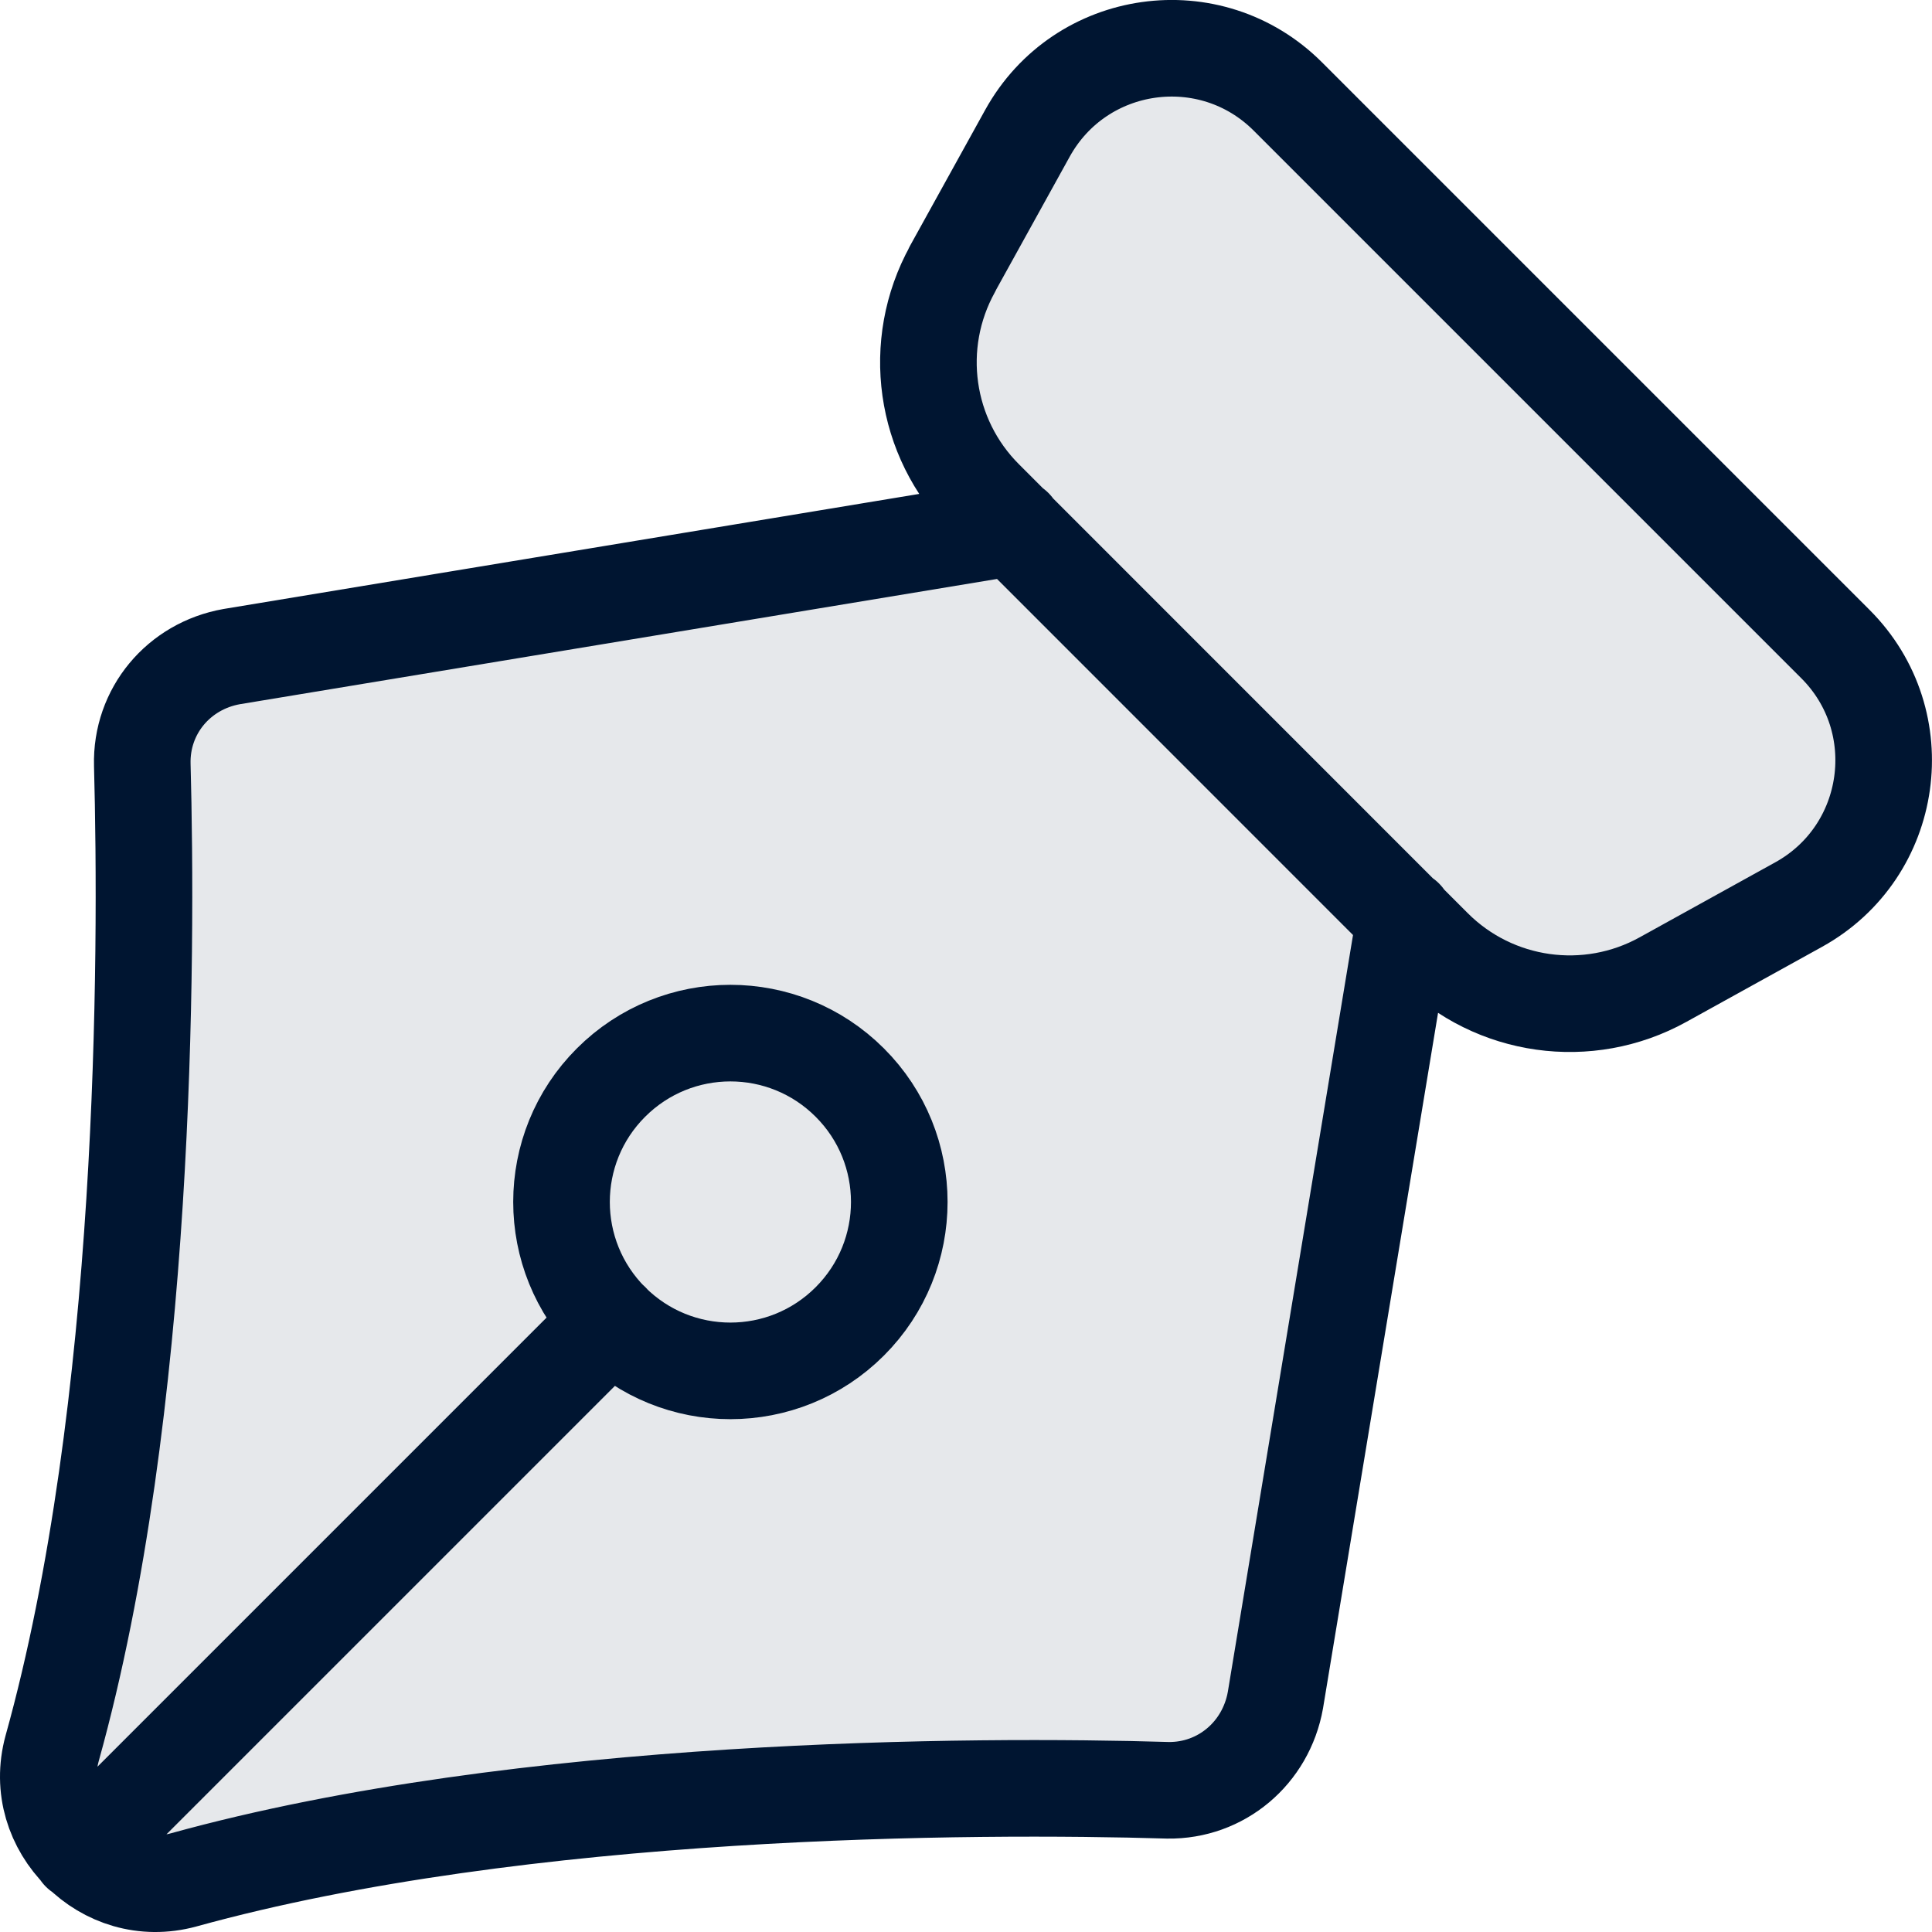
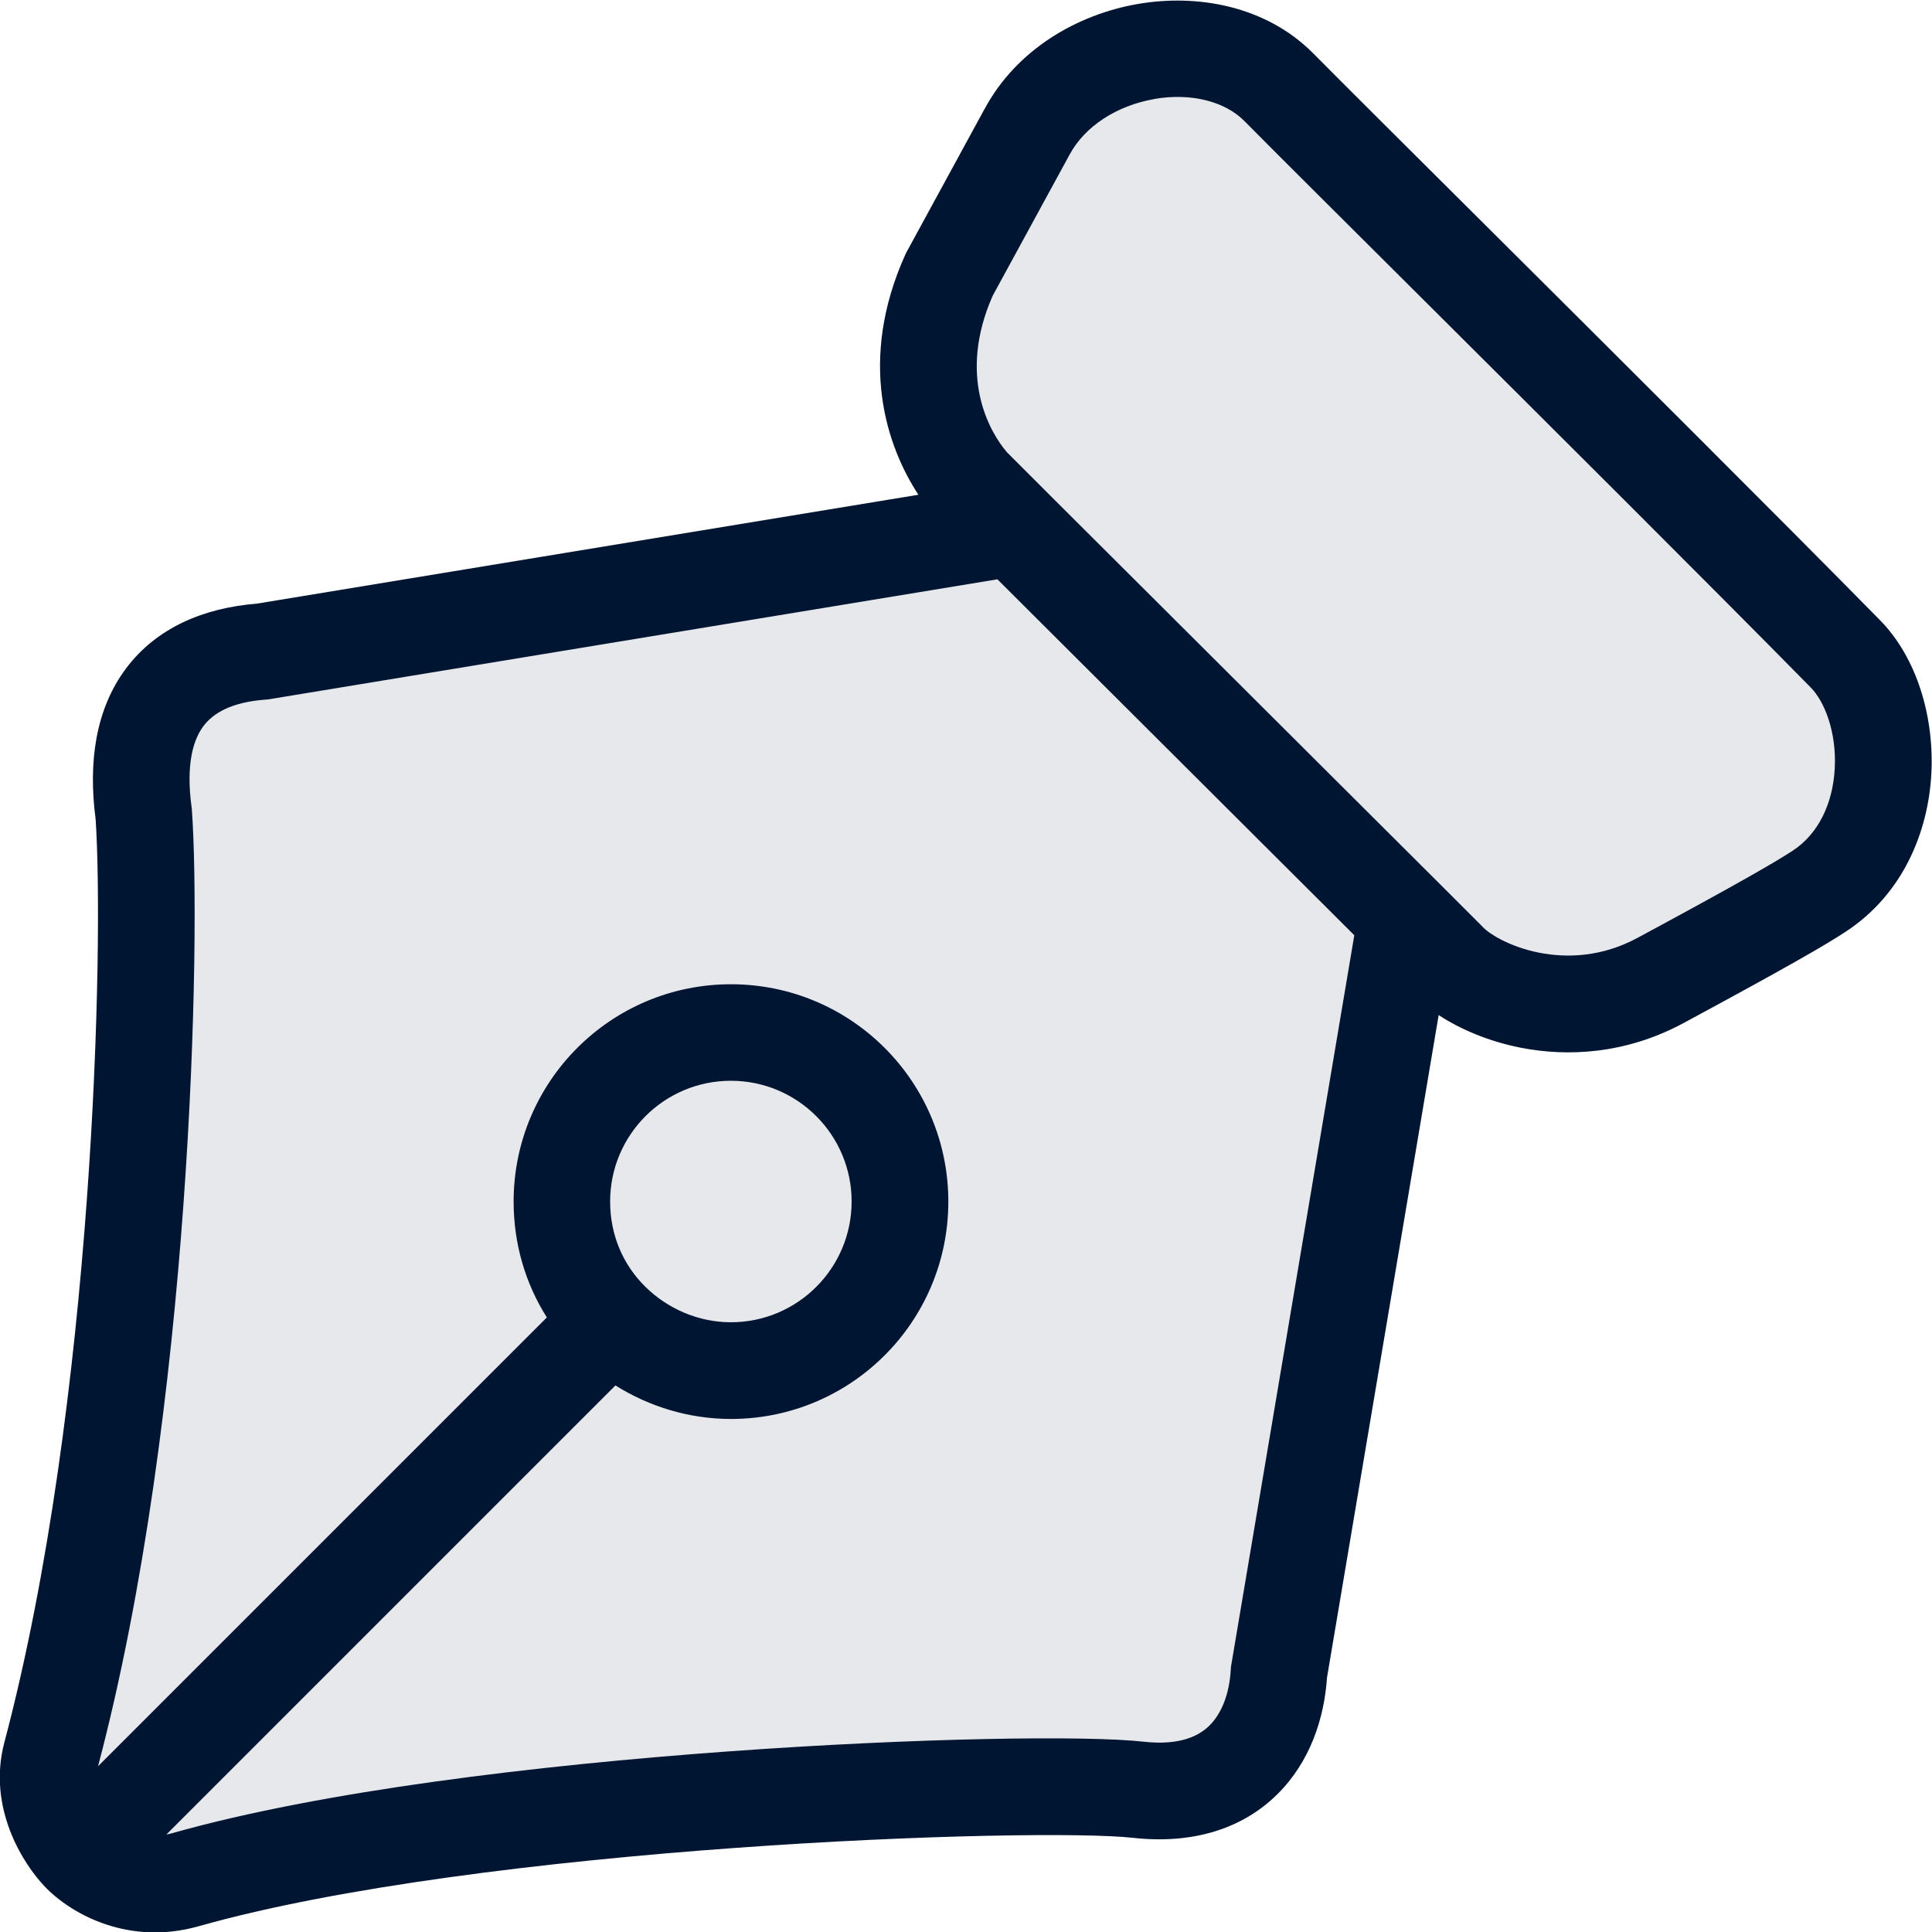
<svg xmlns="http://www.w3.org/2000/svg" id="Layer_1" viewBox="0 0 20 20">
  <path d="M10.635,1.38l-.777,1.405c-.43.778-.294,1.746.335,2.374l.299.299-8.094,1.339c-.55.097-.941.564-.926,1.121.052,1.98.045,6.671-.933,10.18-.113.413.022.806.293,1.076.264.264.656.399,1.07.286,3.516-.971,8.199-.987,10.186-.926.55.008,1.016-.383,1.114-.933l1.339-8.093.298.298c.628.628,1.597.764,2.374.334l1.405-.777c.993-.549,1.183-1.895.38-2.697L13.332,1c-.801-.802-2.148-.613-2.697.38Z" fill="#001531" stroke-width="0" />
  <path d="M10.635,1.38l-.777,1.405c-.43.778-.294,1.746.335,2.374l.299.299-8.094,1.339c-.55.097-.941.564-.926,1.121.052,1.98.045,6.671-.933,10.18-.113.413.022.806.293,1.076.264.264.656.399,1.07.286,3.516-.971,8.199-.987,10.186-.926.55.008,1.016-.383,1.114-.933l1.339-8.093.298.298c.628.628,1.597.764,2.374.334l1.405-.777c.993-.549,1.183-1.895.38-2.697L13.332,1c-.801-.802-2.148-.613-2.697.38Z" fill="rgba(255,255,255,.9)" stroke-width="0" />
-   <path d="M14.543,9.499l-1.34,8.101c-.098.55-.564.941-1.114.933-1.987-.06-6.67-.045-10.186.927-.413.113-.806-.022-1.07-.286-.271-.27-.406-.663-.293-1.076.978-3.508.986-8.199.933-10.18-.015-.557.377-1.024.926-1.121l8.101-1.34M6.327,13.678L.828,19.177M9.859,2.785l.777-1.405c.549-.993,1.895-1.183,2.697-.38l5.667,5.667c.802.801.612,2.148-.38,2.697l-1.405.777c-.777.43-1.746.294-2.374-.334l-4.646-4.647c-.629-.628-.765-1.596-.335-2.374ZM8.797,11.207c.683.682.683,1.789,0,2.472-.683.683-1.789.683-2.472,0-.683-.683-.683-1.79,0-2.472.683-.683,1.789-.683,2.472,0Z" fill="none" stroke="#001531" stroke-linecap="round" stroke-linejoin="round" />
+   <path d="M11.946,1.026c-.388.068-.717.283-.873.574l-.002.003-.795,1.459c-.366.829-.034,1.408.148,1.62l.425.425,4.058,4.046.443.443.005.006c.053.056.259.197.577.26.299.059.658.042,1.021-.154,1.074-.579,1.438-.792,1.607-.903.263-.173.413-.484.433-.847.021-.376-.104-.696-.25-.843l-.003-.003c-1.041-1.058-2.748-2.757-4.085-4.089-.794-.791-1.459-1.452-1.776-1.773-.196-.196-.543-.293-.933-.225ZM9.505,5.118c-.323-.494-.631-1.379-.133-2.483l.008-.017.812-1.49s.001-.001.001-.001c.332-.618.962-.977,1.581-1.085.617-.108,1.326.017,1.814.504l.002.002c.304.307.959.959,1.748,1.744,1.345,1.339,3.076,3.063,4.115,4.119.399.4.572,1.028.54,1.604-.033.589-.287,1.235-.882,1.627-.212.14-.616.373-1.682.948-.599.323-1.2.352-1.691.255-.323-.064-.618-.188-.845-.337l-1.156,6.859c-.028.419-.174.87-.513,1.206-.361.358-.875.521-1.497.452-.487-.054-2.162-.037-4.122.105-1.952.141-4.106.402-5.551.811-.715.202-1.312-.119-1.592-.413-.219-.23-.597-.812-.417-1.49.933-3.522,1.03-8.288.945-9.557-.078-.59-.001-1.138.313-1.559.319-.427.809-.629,1.355-.673l6.847-1.127ZM14.018,9.68l-3.693-3.683-7.548,1.243-.023.002c-.365.026-.552.145-.649.276-.104.139-.183.394-.121.843l.002.016.001.017c.093,1.322-.002,6.221-.972,9.89l4.646-4.646c-.22-.347-.344-.758-.344-1.199,0-1.243,1.007-2.25,2.25-2.25s2.25,1.007,2.25,2.25-1.007,2.25-2.25,2.25c-.438,0-.85-.13-1.196-.347l-4.649,4.649c.02-.004.041-.008.061-.014,1.548-.438,3.788-.704,5.751-.846,1.955-.142,3.716-.167,4.305-.101.378.042.574-.061.682-.168.122-.121.206-.322.22-.58l.002-.028,1.277-7.574ZM7.566,11.188c-.69,0-1.25.56-1.25,1.25,0,.351.136.657.364.882.229.226.547.368.886.368.69,0,1.25-.56,1.25-1.25s-.56-1.25-1.25-1.25Z" fill="#001531" fill-rule="evenodd" stroke-width="0" />
</svg>
